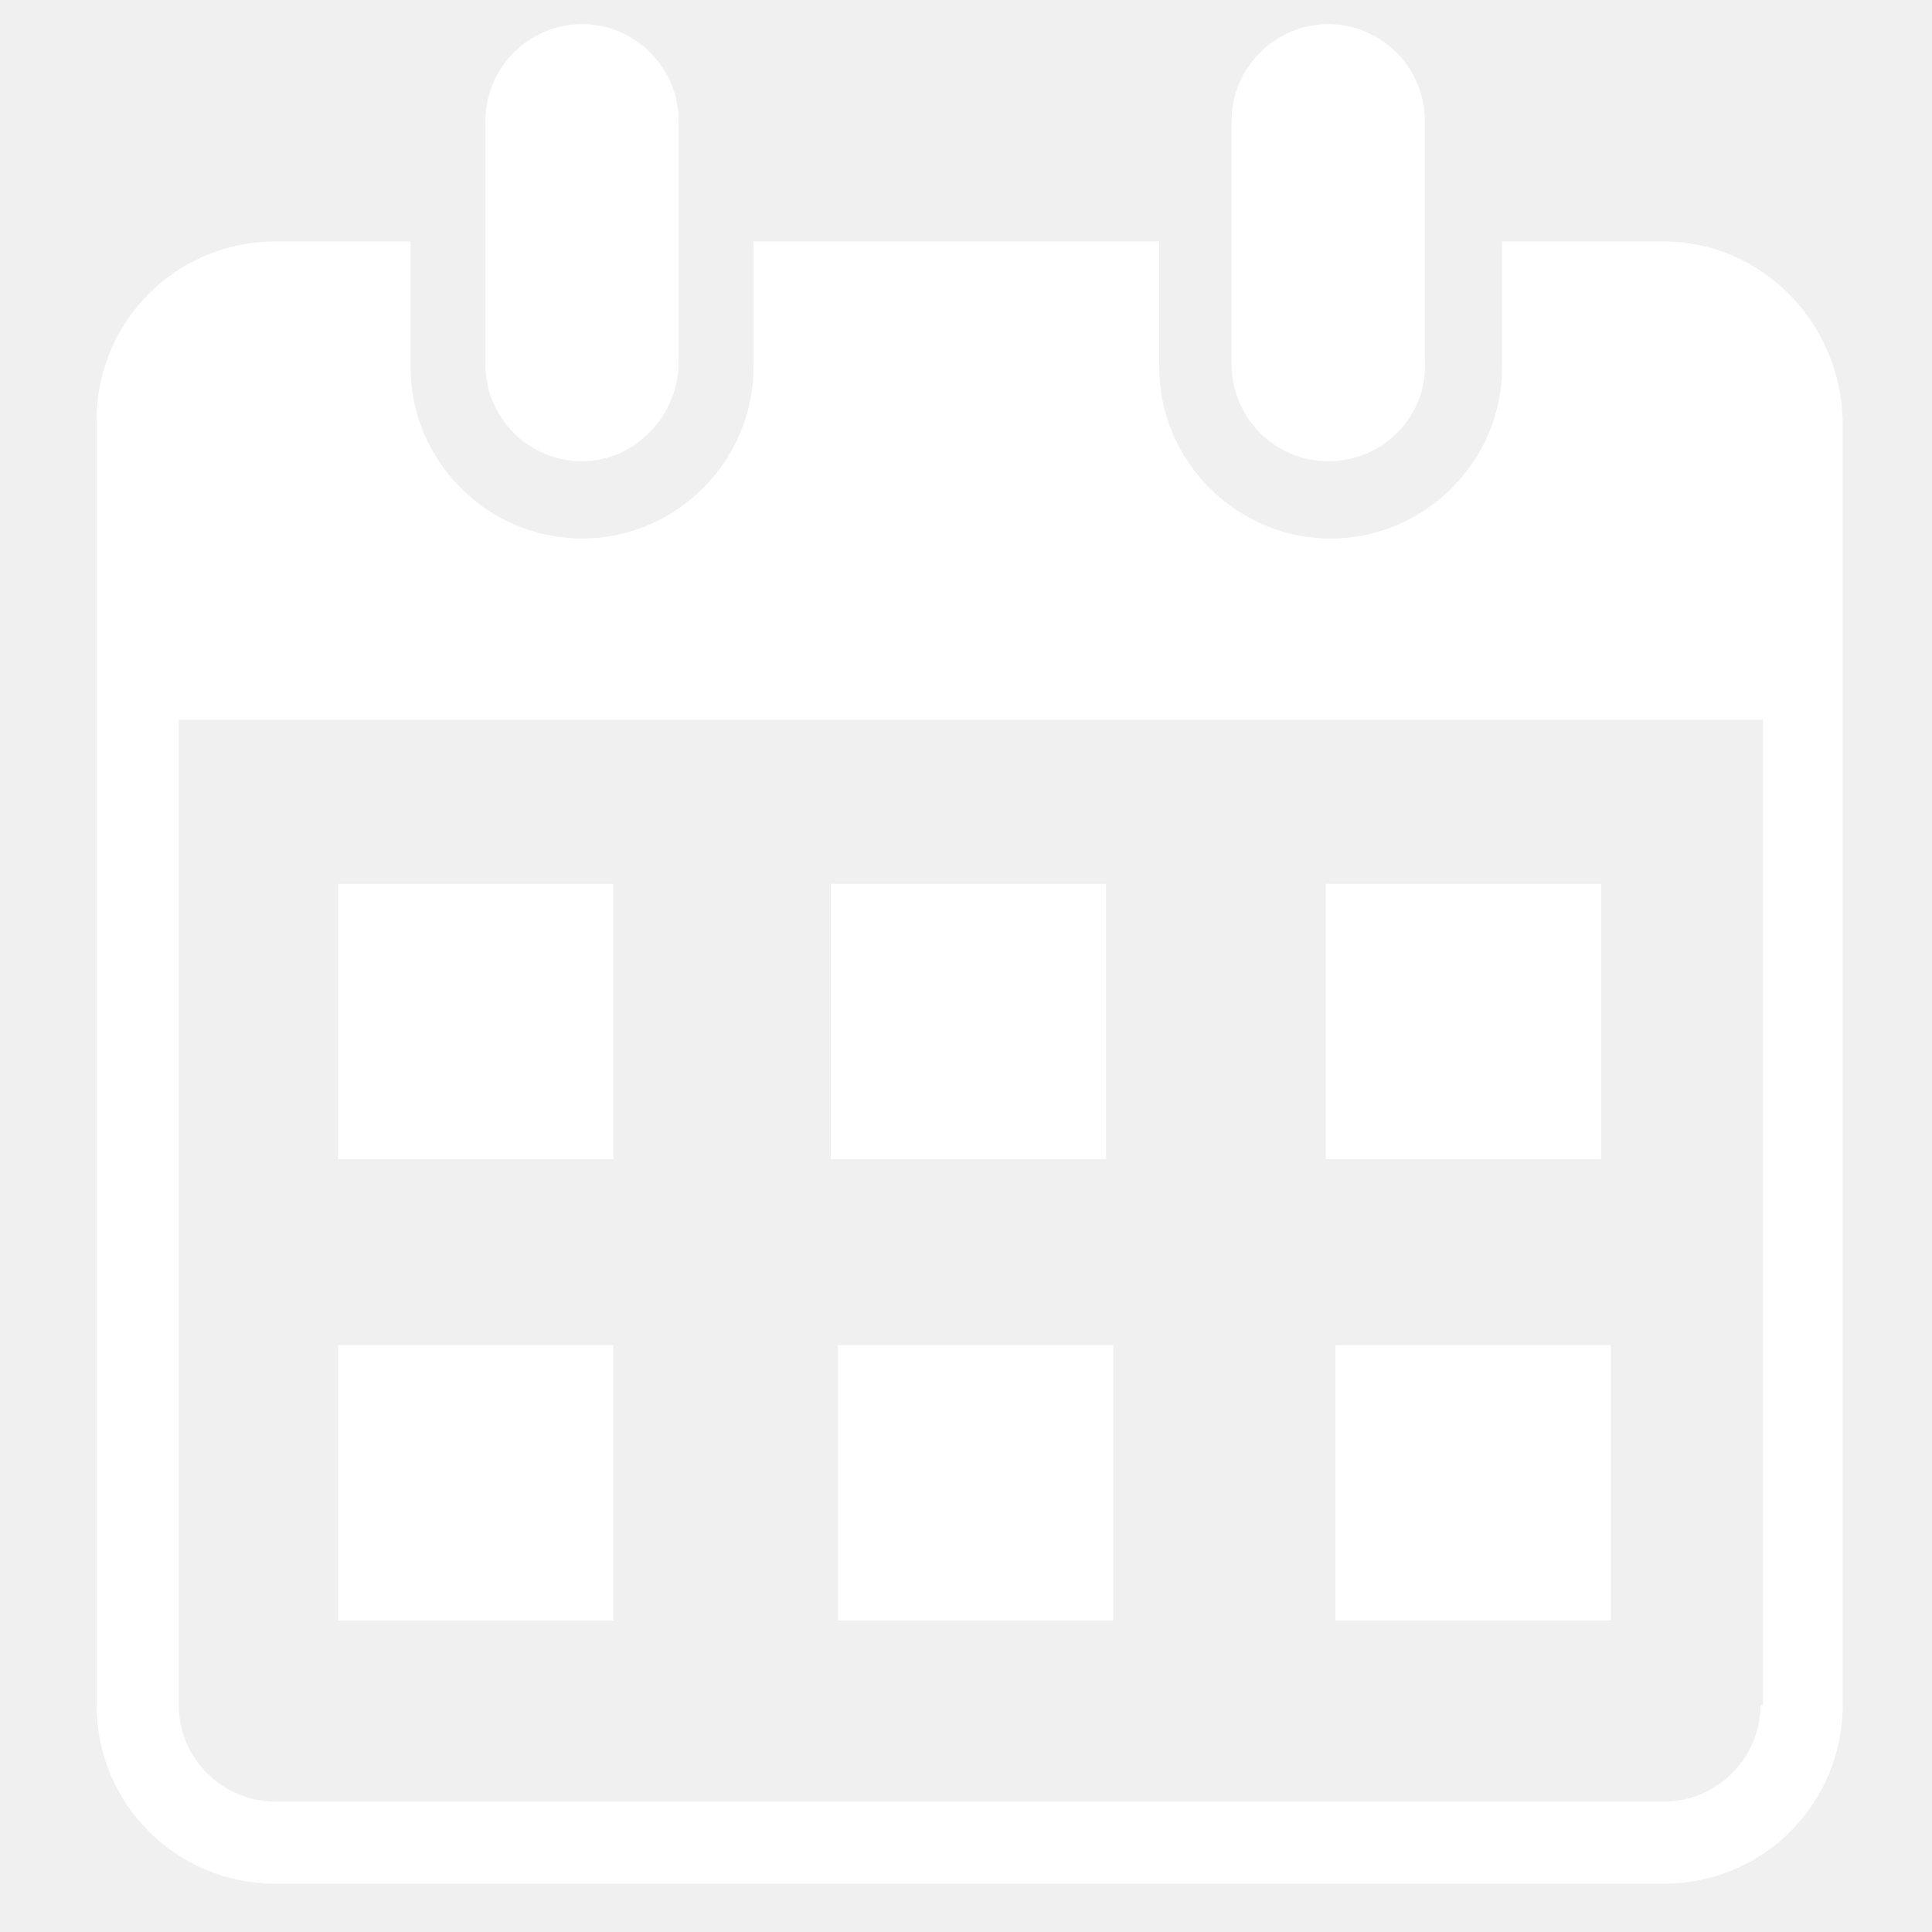
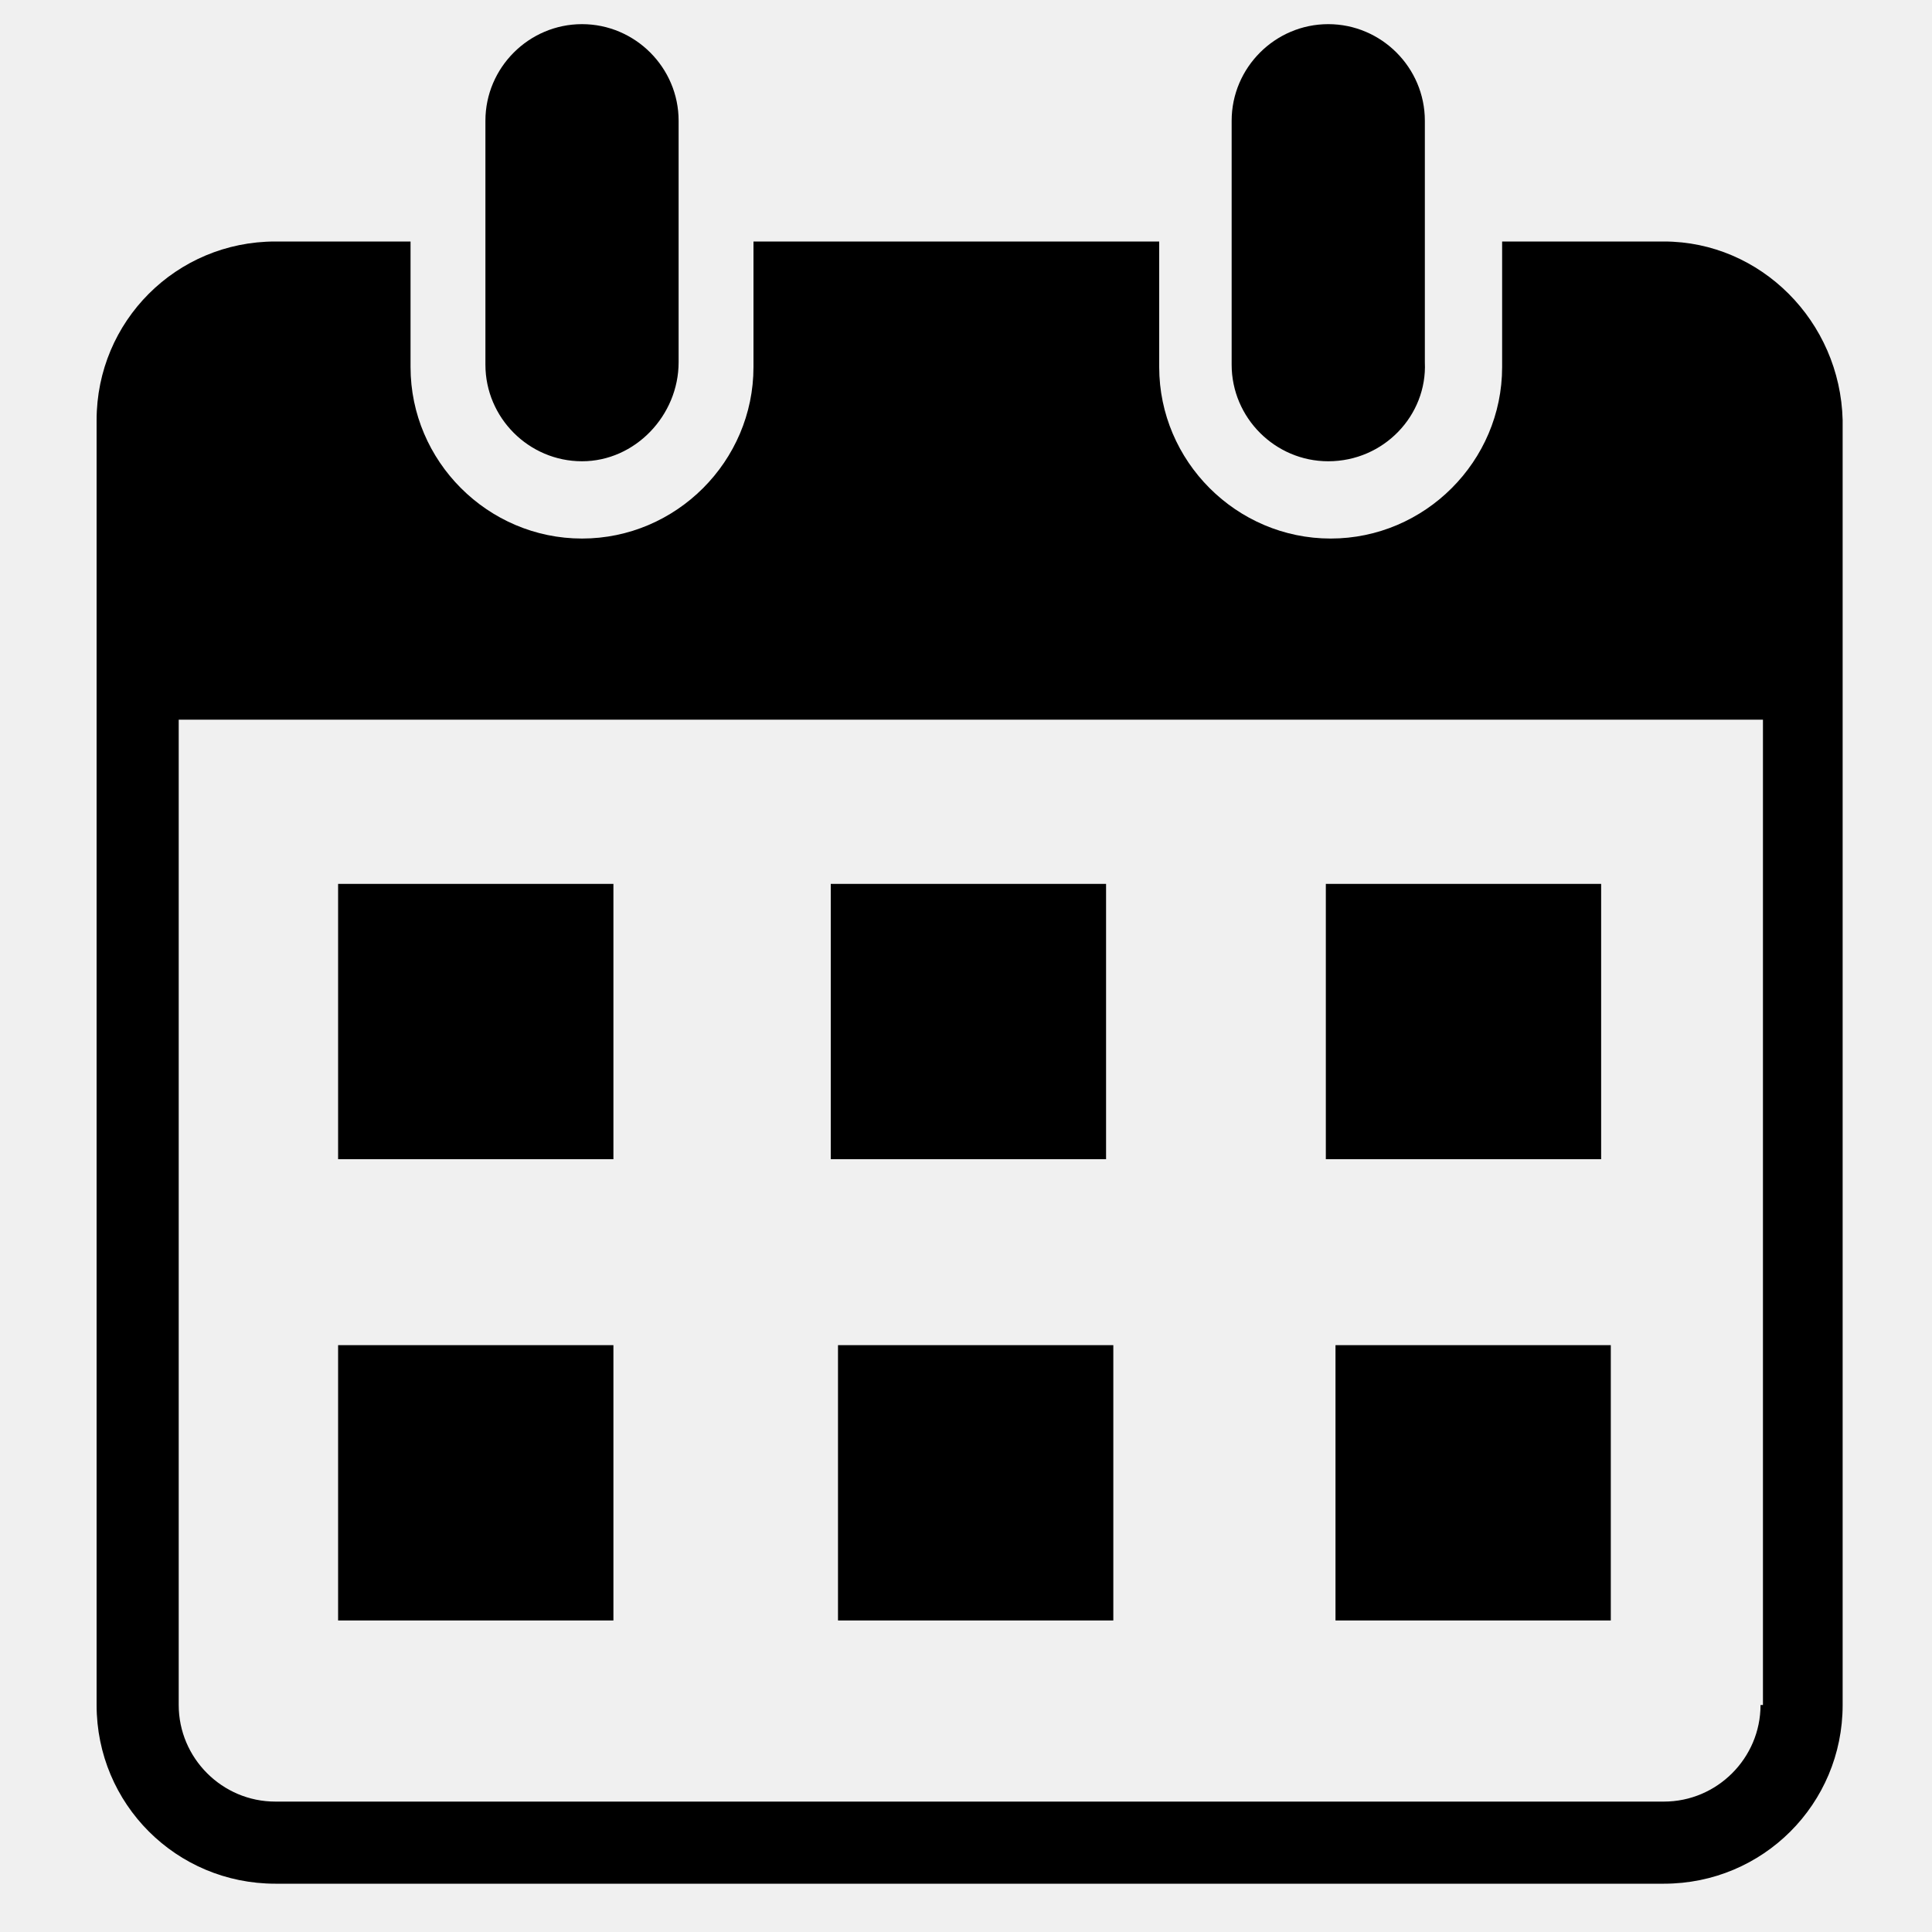
<svg xmlns="http://www.w3.org/2000/svg" version="1.1" baseProfile="tiny" id="Calque_1" x="0px" y="0px" viewBox="0 0 80 80" xml:space="preserve">
-   <rect x="14" y="36.6" fill="#FFFFFF" width="11.4" height="11.4" />
-   <rect x="34.4" y="36.6" fill="#FFFFFF" width="11.4" height="11.4" />
-   <rect x="54.9" y="36.6" fill="#FFFFFF" width="11.4" height="11.4" />
-   <rect x="14" y="55.7" fill="#FFFFFF" width="11.4" height="11.4" />
-   <rect x="34.7" y="55.7" fill="#FFFFFF" width="11.4" height="11.4" />
-   <rect x="55.3" y="55.7" fill="#FFFFFF" width="11.4" height="11.4" />
-   <path fill="#FFFFFF" d="M24.1,19.1L24.1,19.1c-2.2,0-4-1.8-4-4V5c0-2.2,1.8-4,4-4l0,0c2.2,0,4,1.8,4,4v10  C28.1,17.2,26.3,19.1,24.1,19.1z" />
-   <path fill="#FFFFFF" d="M55,19.1L55,19.1c-2.2,0-4-1.8-4-4V5c0-2.2,1.8-4,4-4l0,0c2.2,0,4,1.8,4,4v10C59.1,17.2,57.3,19.1,55,19.1z" />
-   <path fill="#FFFFFF" d="M68.9,10h-6.7v5.2c0,3.9-3.2,7.1-7.1,7.1s-7.1-3.2-7.1-7.1V10H31.2v5.2c0,3.9-3.2,7.1-7.1,7.1  c-3.9,0-7.1-3.2-7.1-7.1V10h-5.6C7.3,10,4,13.3,4,17.4v53.2c0,4.1,3.3,7.4,7.4,7.4h57.5c4.1,0,7.4-3.3,7.4-7.4V17.4  C76.2,13.3,72.9,10,68.9,10z M72.9,70.6c0,2.2-1.8,4-4,4H11.4c-2.2,0-4-1.8-4-4V29.8h65.6V70.6z" />
+   <rect x="14" y="36.6" fill="currentcolor" width="11.4" height="11.4" />
+   <rect x="34.4" y="36.6" fill="currentcolor" width="11.4" height="11.4" />
+   <rect x="54.9" y="36.6" fill="currentcolor" width="11.4" height="11.4" />
+   <rect x="14" y="55.7" fill="currentcolor" width="11.4" height="11.4" />
+   <rect x="34.7" y="55.7" fill="currentcolor" width="11.4" height="11.4" />
+   <rect x="55.3" y="55.7" fill="currentcolor" width="11.4" height="11.4" />
+   <path fill="currentcolor" d="M24.1,19.1L24.1,19.1c-2.2,0-4-1.8-4-4V5c0-2.2,1.8-4,4-4l0,0c2.2,0,4,1.8,4,4v10  C28.1,17.2,26.3,19.1,24.1,19.1z" />
+   <path fill="currentcolor" d="M55,19.1L55,19.1c-2.2,0-4-1.8-4-4V5c0-2.2,1.8-4,4-4l0,0c2.2,0,4,1.8,4,4v10C59.1,17.2,57.3,19.1,55,19.1z" />
+   <path fill="currentcolor" d="M68.9,10h-6.7v5.2c0,3.9-3.2,7.1-7.1,7.1s-7.1-3.2-7.1-7.1V10H31.2v5.2c0,3.9-3.2,7.1-7.1,7.1  c-3.9,0-7.1-3.2-7.1-7.1V10h-5.6C7.3,10,4,13.3,4,17.4v53.2c0,4.1,3.3,7.4,7.4,7.4h57.5c4.1,0,7.4-3.3,7.4-7.4V17.4  C76.2,13.3,72.9,10,68.9,10z M72.9,70.6c0,2.2-1.8,4-4,4H11.4c-2.2,0-4-1.8-4-4V29.8h65.6V70.6z" />
</svg>
